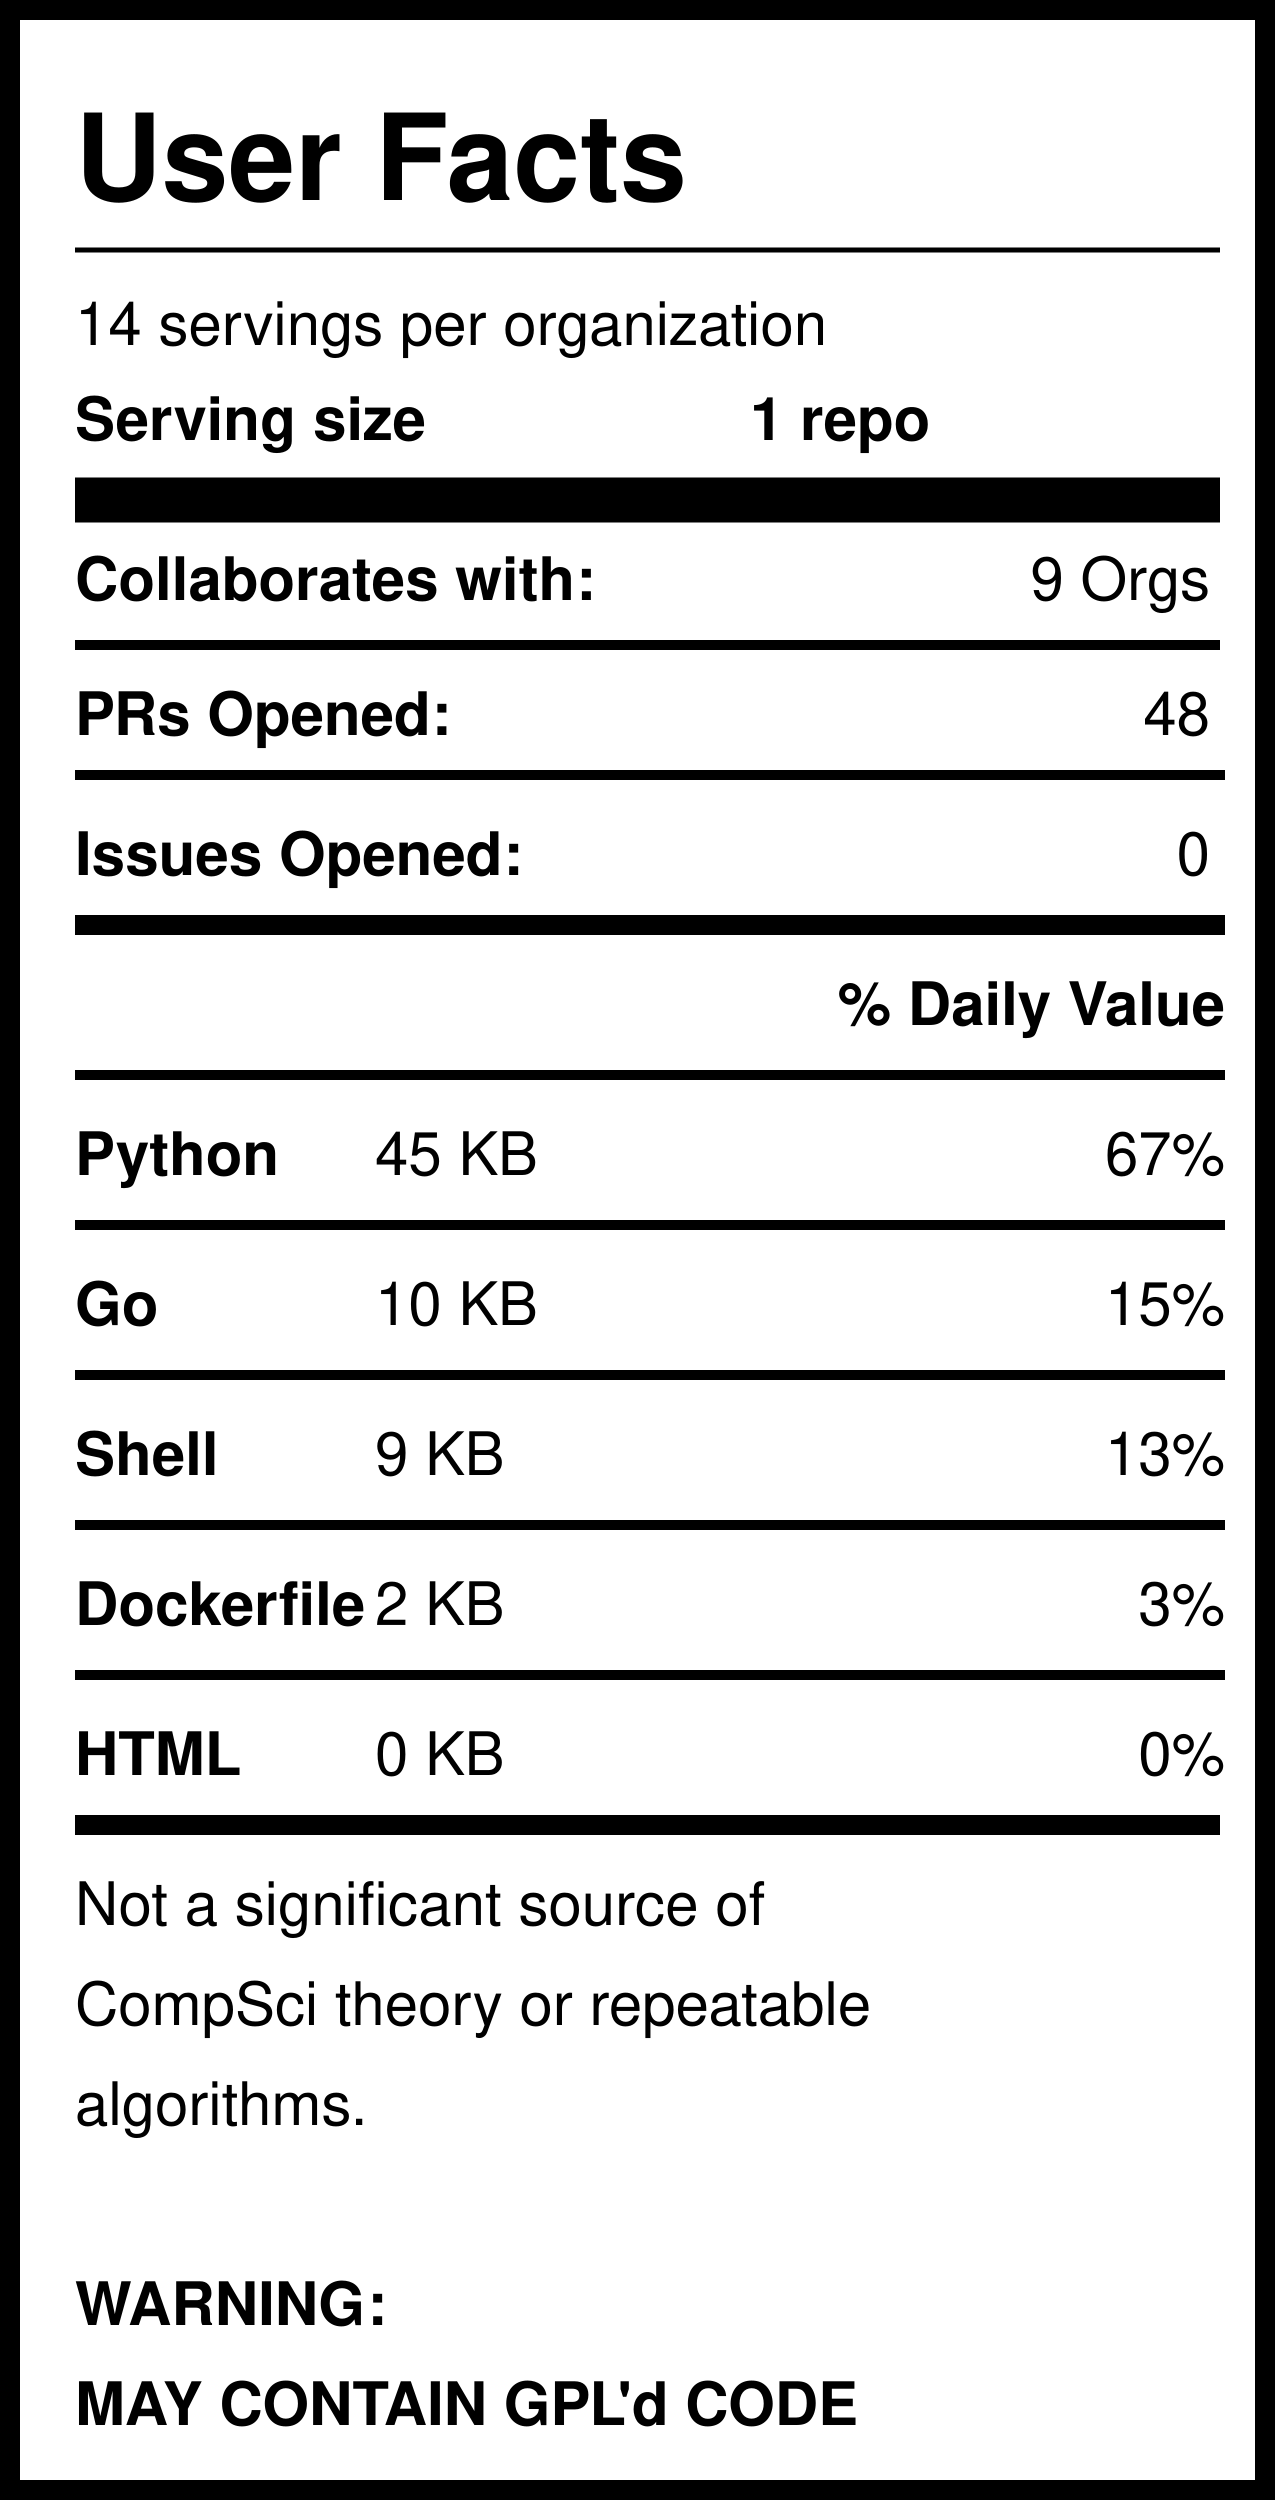
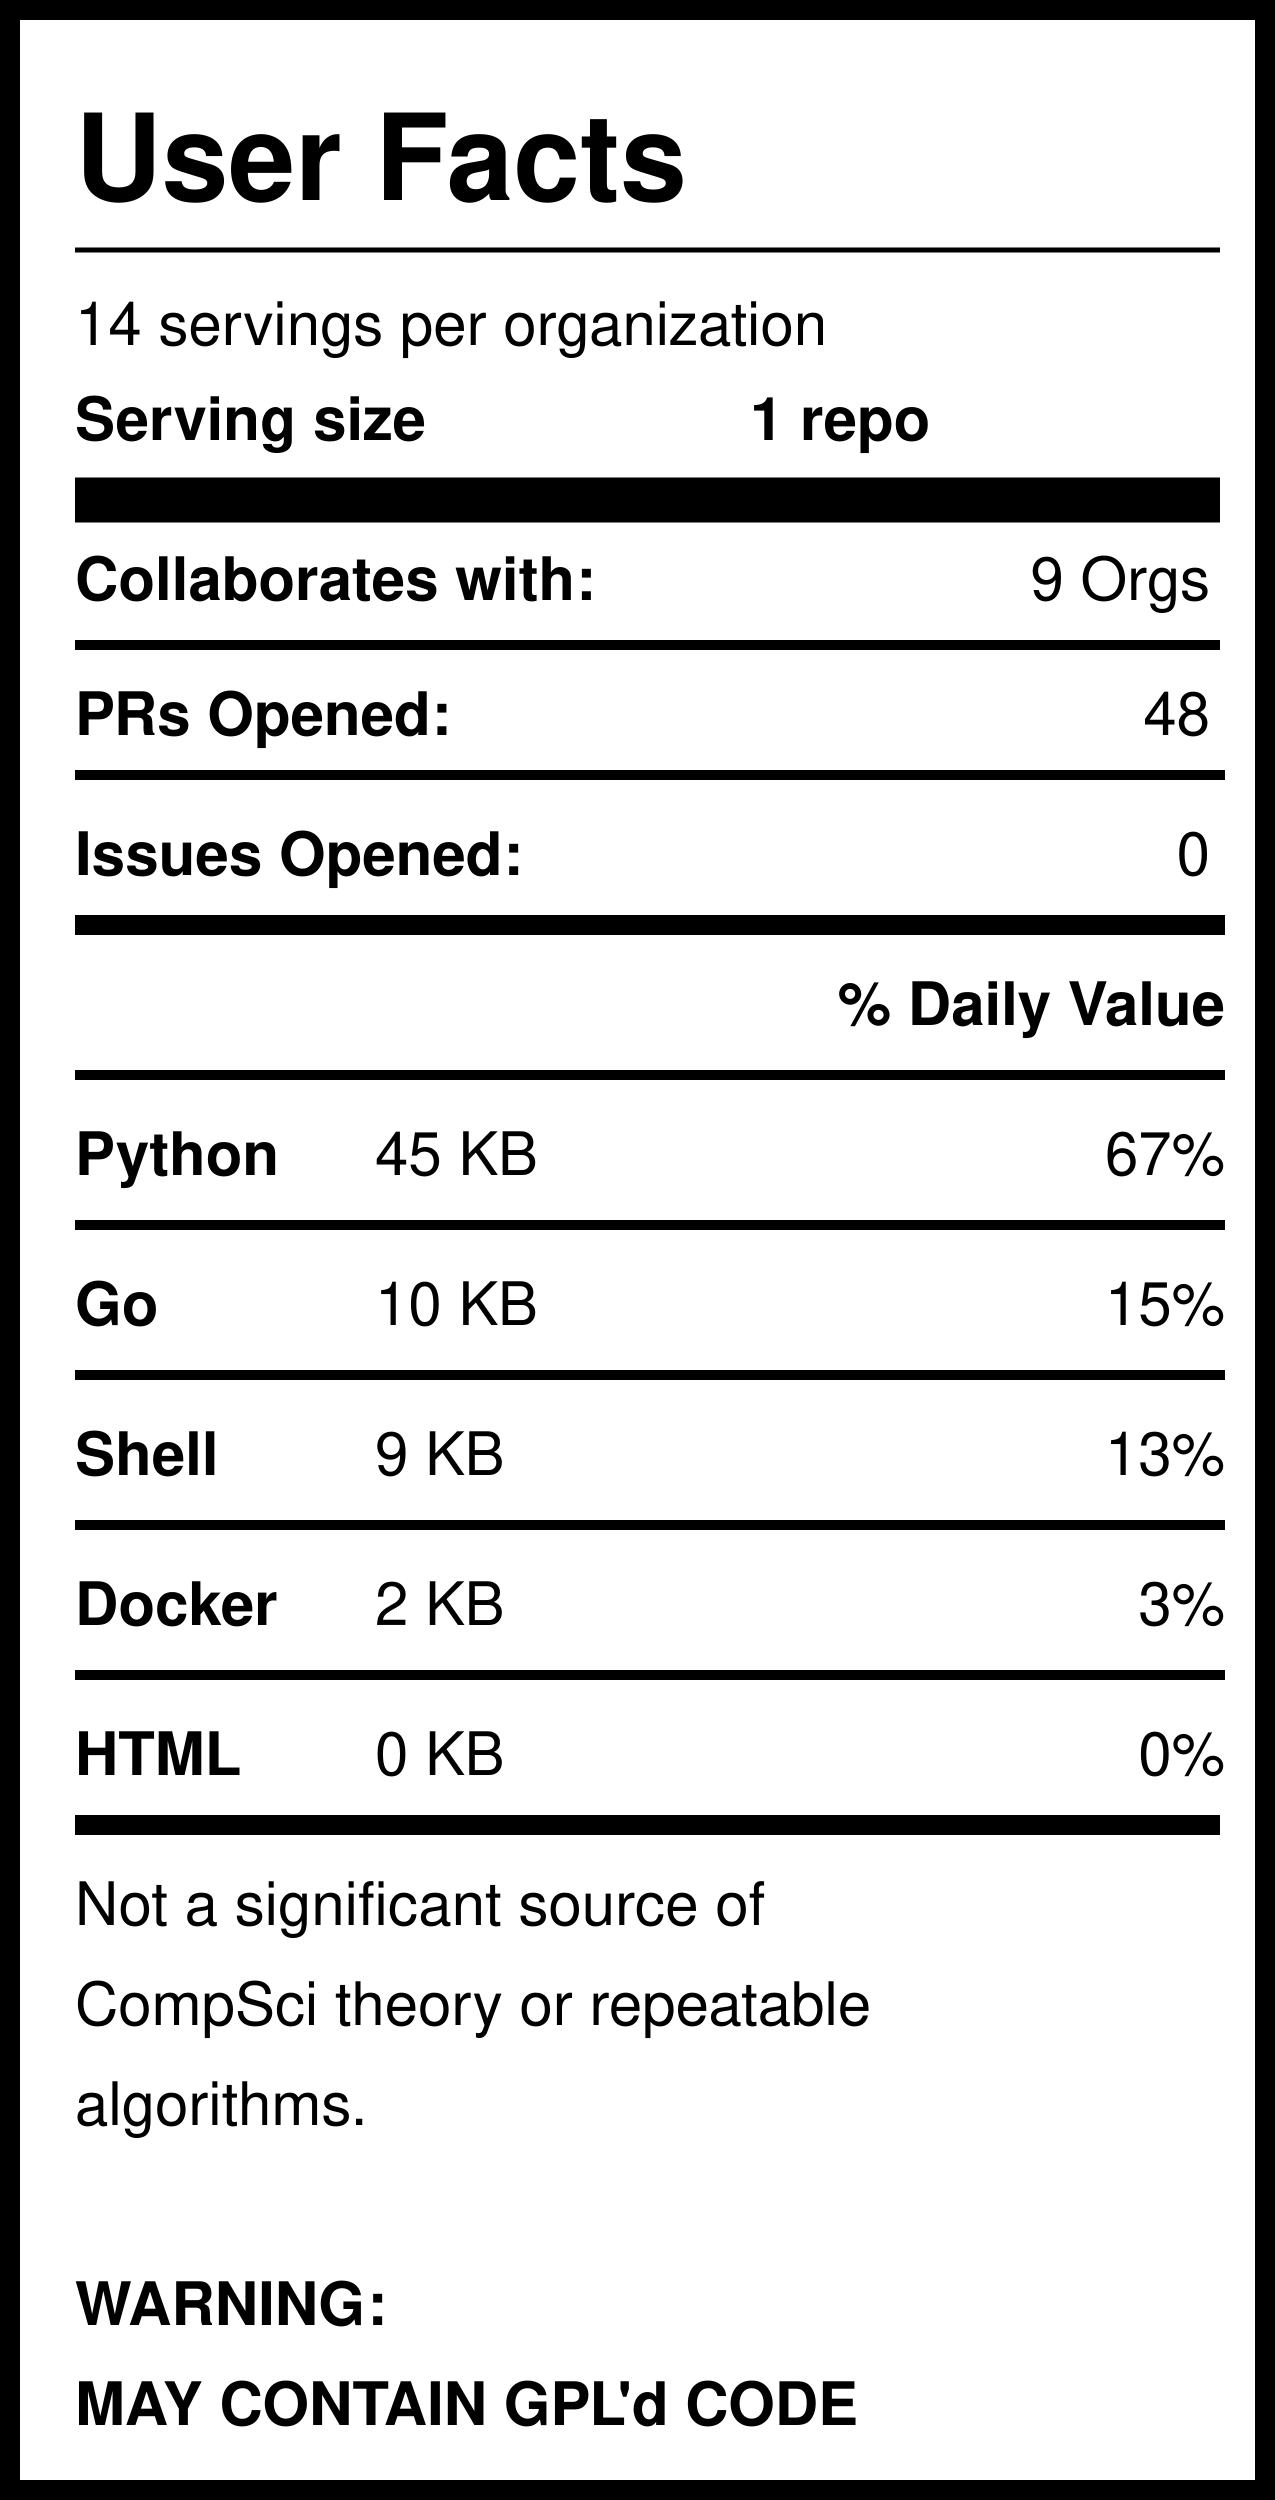
<svg xmlns="http://www.w3.org/2000/svg" version="1.1" width="255" height="500" style="background: white">
  <svg width="255" height="500">
    <rect width="255" height="500" style="fill:rgb(255,255,255);stroke-width:8;stroke:rgb(0,0,0)" />
    <text x="15" y="40" font-family="Helvetica" font-weight="bold" font-size="2em">User Facts</text>
    <line x1="15" y1="50" x2="244" y2="50" style="stroke:rgb(0,0,0);stroke-width:1" />
    <text x="15" y="69" font-family="Helvetica" lengthAdjust="spacingAndGlyphs">14 servings per organization</text>
    <text x="15" y="88" font-family="Helvetica" font-weight="bold" lengthAdjust="spacingAndGlyphs">Serving size</text>
    <text x="150" y="88" font-family="Helvetica" font-weight="bold" lengthAdjust="spacingAndGlyphs">1 repo</text>
    <line x1="15" y1="100" x2="244" y2="100" style="stroke:rgb(0,0,0);stroke-width:9" />
    <text x="15" y="120" font-family="Helvetica" font-weight="bold" lengthAdjust="spacingAndGlyphs">Collaborates with:</text>
    <text x="242" y="120" font-family="Helvetica" text-anchor="end" lengthAdjust="spacingAndGlyphs">9 Orgs</text>
    <line x1="15" y1="129" x2="244" y2="129" style="stroke:rgb(0,0,0);stroke-width:2" />
    <text x="15" y="147" font-family="Helvetica" font-weight="bold" lengthAdjust="spacingAndGlyphs">PRs Opened:</text>
    <text x="242" y="147" font-family="Helvetica" text-anchor="end" lengthAdjust="spacingAndGlyphs">48</text>
    <text x="15" y="175" font-family="Helvetica" font-weight="bold" lengthAdjust="spacingAndGlyphs">Issues Opened:</text>
    <text x="242" y="175" font-family="Helvetica" lengthAdjust="spacingAndGlyphs" text-anchor="end">0</text>
    <line x1="15" y1="185" x2="245" y2="185" style="stroke:rgb(0,0,0);stroke-width:4" />
    <line x1="15" y1="155" x2="245" y2="155" style="stroke:rgb(0,0,0);stroke-width:2" />
    <text x="245" y="205" font-family="Helvetica" font-weight="bold" text-anchor="end" lengthAdjust="spacingAndGlyphs">% Daily Value</text>
    <line x1="15" y1="215" x2="245" y2="215" style="stroke:rgb(0,0,0);stroke-width:2" />
    <text x="15" y="235" font-family="Helvetica" font-weight="bold" lengthAdjust="spacingAndGlyphs">Python</text>
    <text x="75" y="235" font-family="Helvetica" lengthAdjust="spacingAndGlyphs">45 KB</text>
    <text x="245" y="235" font-family="Helvetica" lengthAdjust="spacingAndGlyphs" text-anchor="end">67%</text>
    <line x1="15" y1="245" x2="245" y2="245" style="stroke:rgb(0,0,0);stroke-width:2" />
    <text x="15" y="265" font-family="Helvetica" font-weight="bold" lengthAdjust="spacingAndGlyphs">Go</text>
    <text x="75" y="265" font-family="Helvetica" lengthAdjust="spacingAndGlyphs">10 KB</text>
    <text x="245" y="265" font-family="Helvetica" lengthAdjust="spacingAndGlyphs" text-anchor="end">15%</text>
    <line x1="15" y1="275" x2="245" y2="275" style="stroke:rgb(0,0,0);stroke-width:2" />
    <text x="15" y="295" font-family="Helvetica" font-weight="bold" lengthAdjust="spacingAndGlyphs">Shell</text>
    <text x="75" y="295" font-family="Helvetica" lengthAdjust="spacingAndGlyphs">9 KB</text>
    <text x="245" y="295" font-family="Helvetica" lengthAdjust="spacingAndGlyphs" text-anchor="end">13%</text>
    <line x1="15" y1="305" x2="245" y2="305" style="stroke:rgb(0,0,0);stroke-width:2" />
-     <text x="15" y="325" font-family="Helvetica" font-weight="bold" lengthAdjust="spacingAndGlyphs">Dockerfile</text>
+     <text x="15" y="325" font-family="Helvetica" font-weight="bold" lengthAdjust="spacingAndGlyphs">Docker</text>
    <text x="75" y="325" font-family="Helvetica" lengthAdjust="spacingAndGlyphs">2 KB</text>
    <text x="245" y="325" font-family="Helvetica" lengthAdjust="spacingAndGlyphs" text-anchor="end">3%</text>
    <line x1="15" y1="335" x2="245" y2="335" style="stroke:rgb(0,0,0);stroke-width:2" />
    <text x="15" y="355" font-family="Helvetica" font-weight="bold" lengthAdjust="spacingAndGlyphs">HTML</text>
    <text x="75" y="355" font-family="Helvetica" lengthAdjust="spacingAndGlyphs">0 KB</text>
    <text x="245" y="355" font-family="Helvetica" lengthAdjust="spacingAndGlyphs" text-anchor="end">0%</text>
    <line x1="15" y1="365" x2="244" y2="365" style="stroke:rgb(0,0,0);stroke-width:4" />
    <text id="Warning1" x="15" y="385" font-family="Helvetica" lengthAdjust="spacingAndGlyphs">Not a significant source of </text>
    <text id="Warning2" x="15" y="405" font-family="Helvetica" lengthAdjust="spacingAndGlyphs">CompSci theory or repeatable</text>
    <text id="Warning3" x="15" y="425" font-family="Helvetica" lengthAdjust="spacingAndGlyphs">algorithms. </text>
    <text id="GPL1" x="15" y="465" font-family="Helvetica" font-weight="bold" lengthAdjust="spacingAndGlyphs">WARNING:</text>
    <text id="GPL2" x="15" y="485" font-family="Helvetica" font-weight="bold" lengthAdjust="spacingAndGlyphs">MAY CONTAIN GPL'd CODE</text>
  </svg>
</svg>
